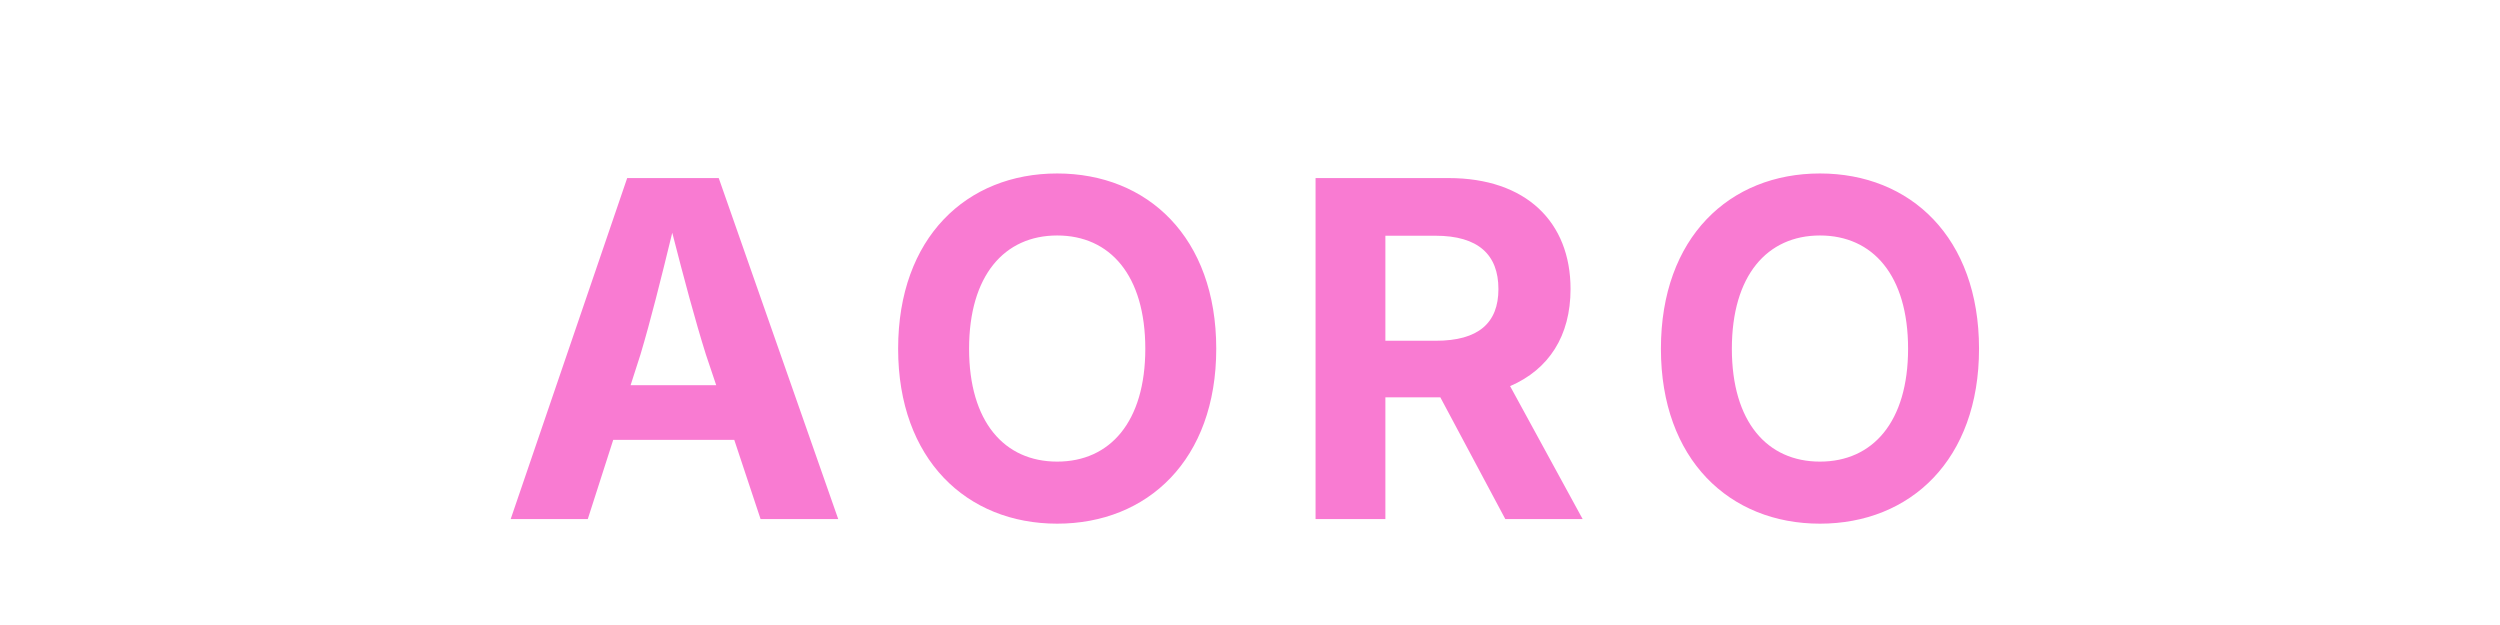
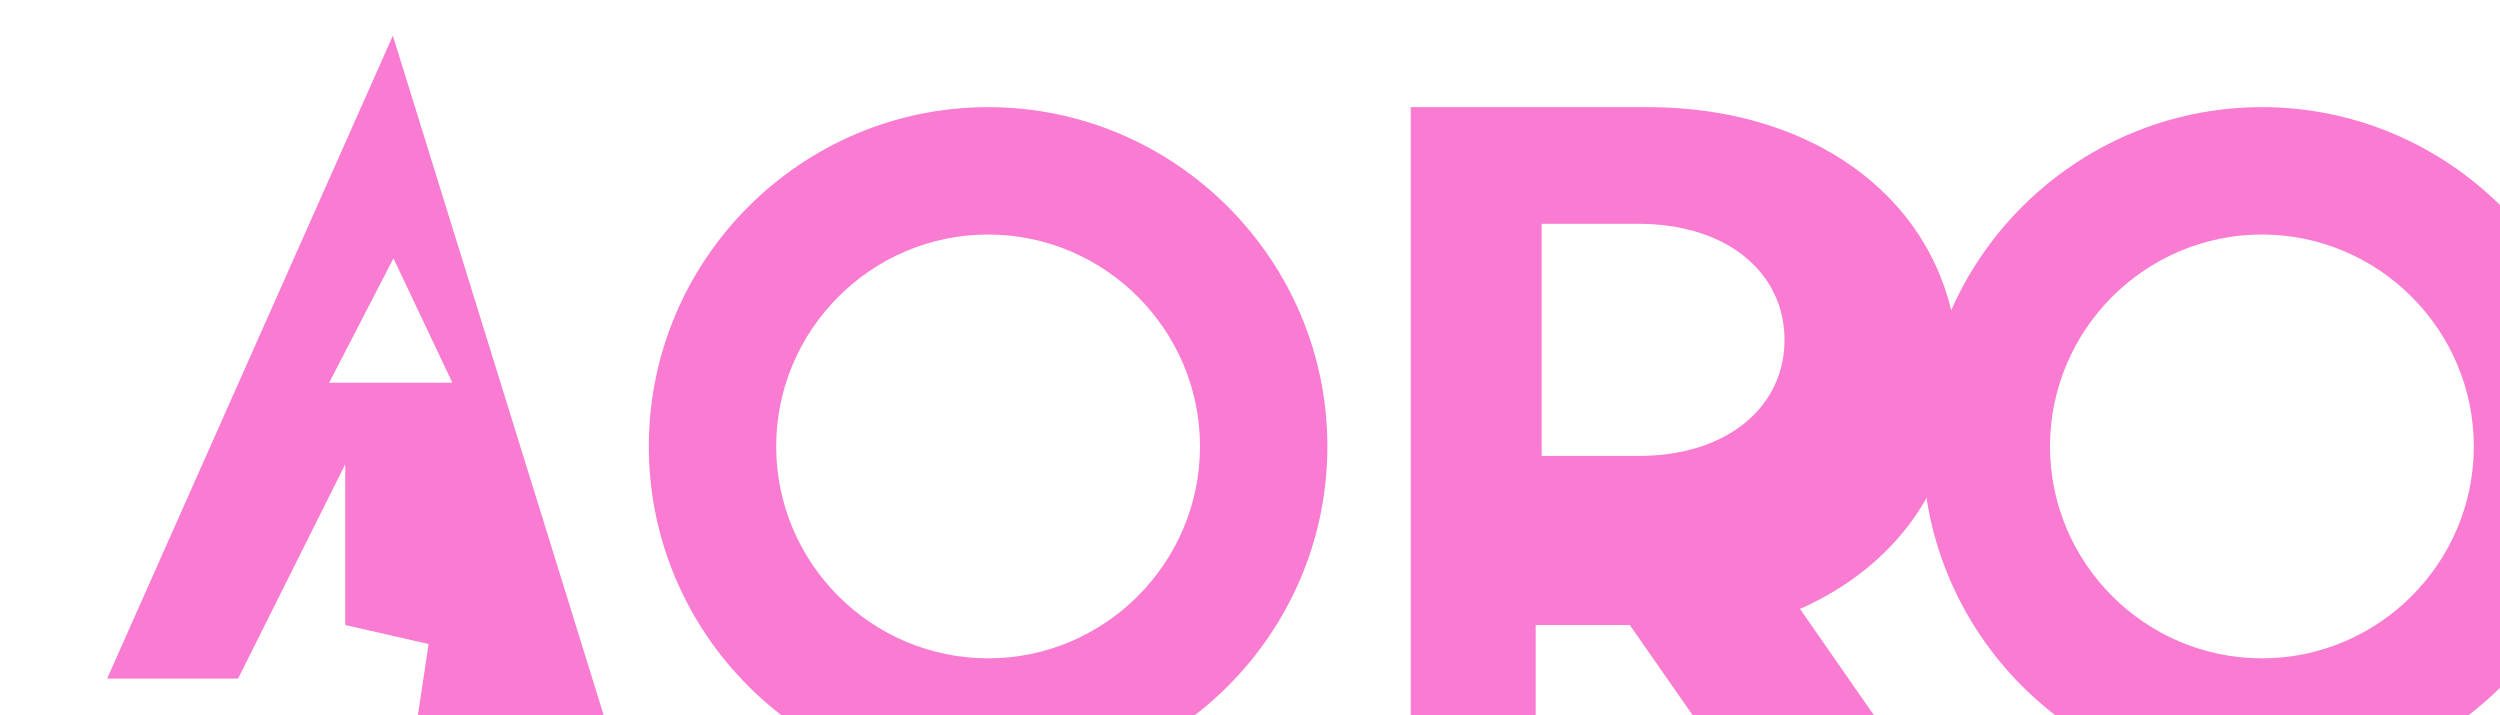
- <svg xmlns="http://www.w3.org/2000/svg" viewBox="0 0 800 200" role="img" aria-labelledby="title">
-   <rect width="800" height="200" fill="none" />
-   <text x="50%" y="55%" text-anchor="middle" font-family="Inter, 'Arial Black', sans-serif" font-size="150" font-weight="700" letter-spacing="0.1em" fill="#F97BD2" dominant-baseline="middle">AORO</text>
+ <svg xmlns="http://www.w3.org/2000/svg" viewBox="0 0 420 120" role="img" aria-labelledby="title">
+   <g fill="#F97BD2">
+     <path fill-rule="evenodd" d="M66 6 18 114h22l18-36v27l14 3.2-3.2 21.4 19.4 12.4h20L66 6Zm.1 37.4-10.8 20.9h20.7L66.1 43.4Z" />
+     <path fill-rule="evenodd" d="M166 18c-31.4 0-57 25.6-57 57s25.6 57 57 57 57-25.6 57-57-25.6-57-57-57Zm0 92.6c-19.6 0-35.6-16-35.6-35.6S146.4 39.4 166 39.4s35.6 16 35.6 35.6-16 35.6-35.6 35.6Z" />
+     <path d="M238 18h38.8c30.2 0 52.2 18 52.2 44.5 0 18.6-10.4 32.6-26.6 39.8l29 41.7H301l-27.2-39h-15.8v39h-21V18Zm21 19.6v39h16.2c15.2 0 24.6-8.4 24.6-19.5 0-11.1-9.4-19.5-24.6-19.5H259Z" />
+     <path fill-rule="evenodd" d="M380 18c-31.4 0-57 25.6-57 57s25.6 57 57 57 57-25.6 57-57-25.6-57-57-57Zm0 92.6c-19.6 0-35.6-16-35.6-35.6S360.4 39.4 380 39.4c19.6 0 35.6 16 35.6 35.6 0 19.6-16 35.6-35.6 35.6Z" />
+   </g>
</svg>
